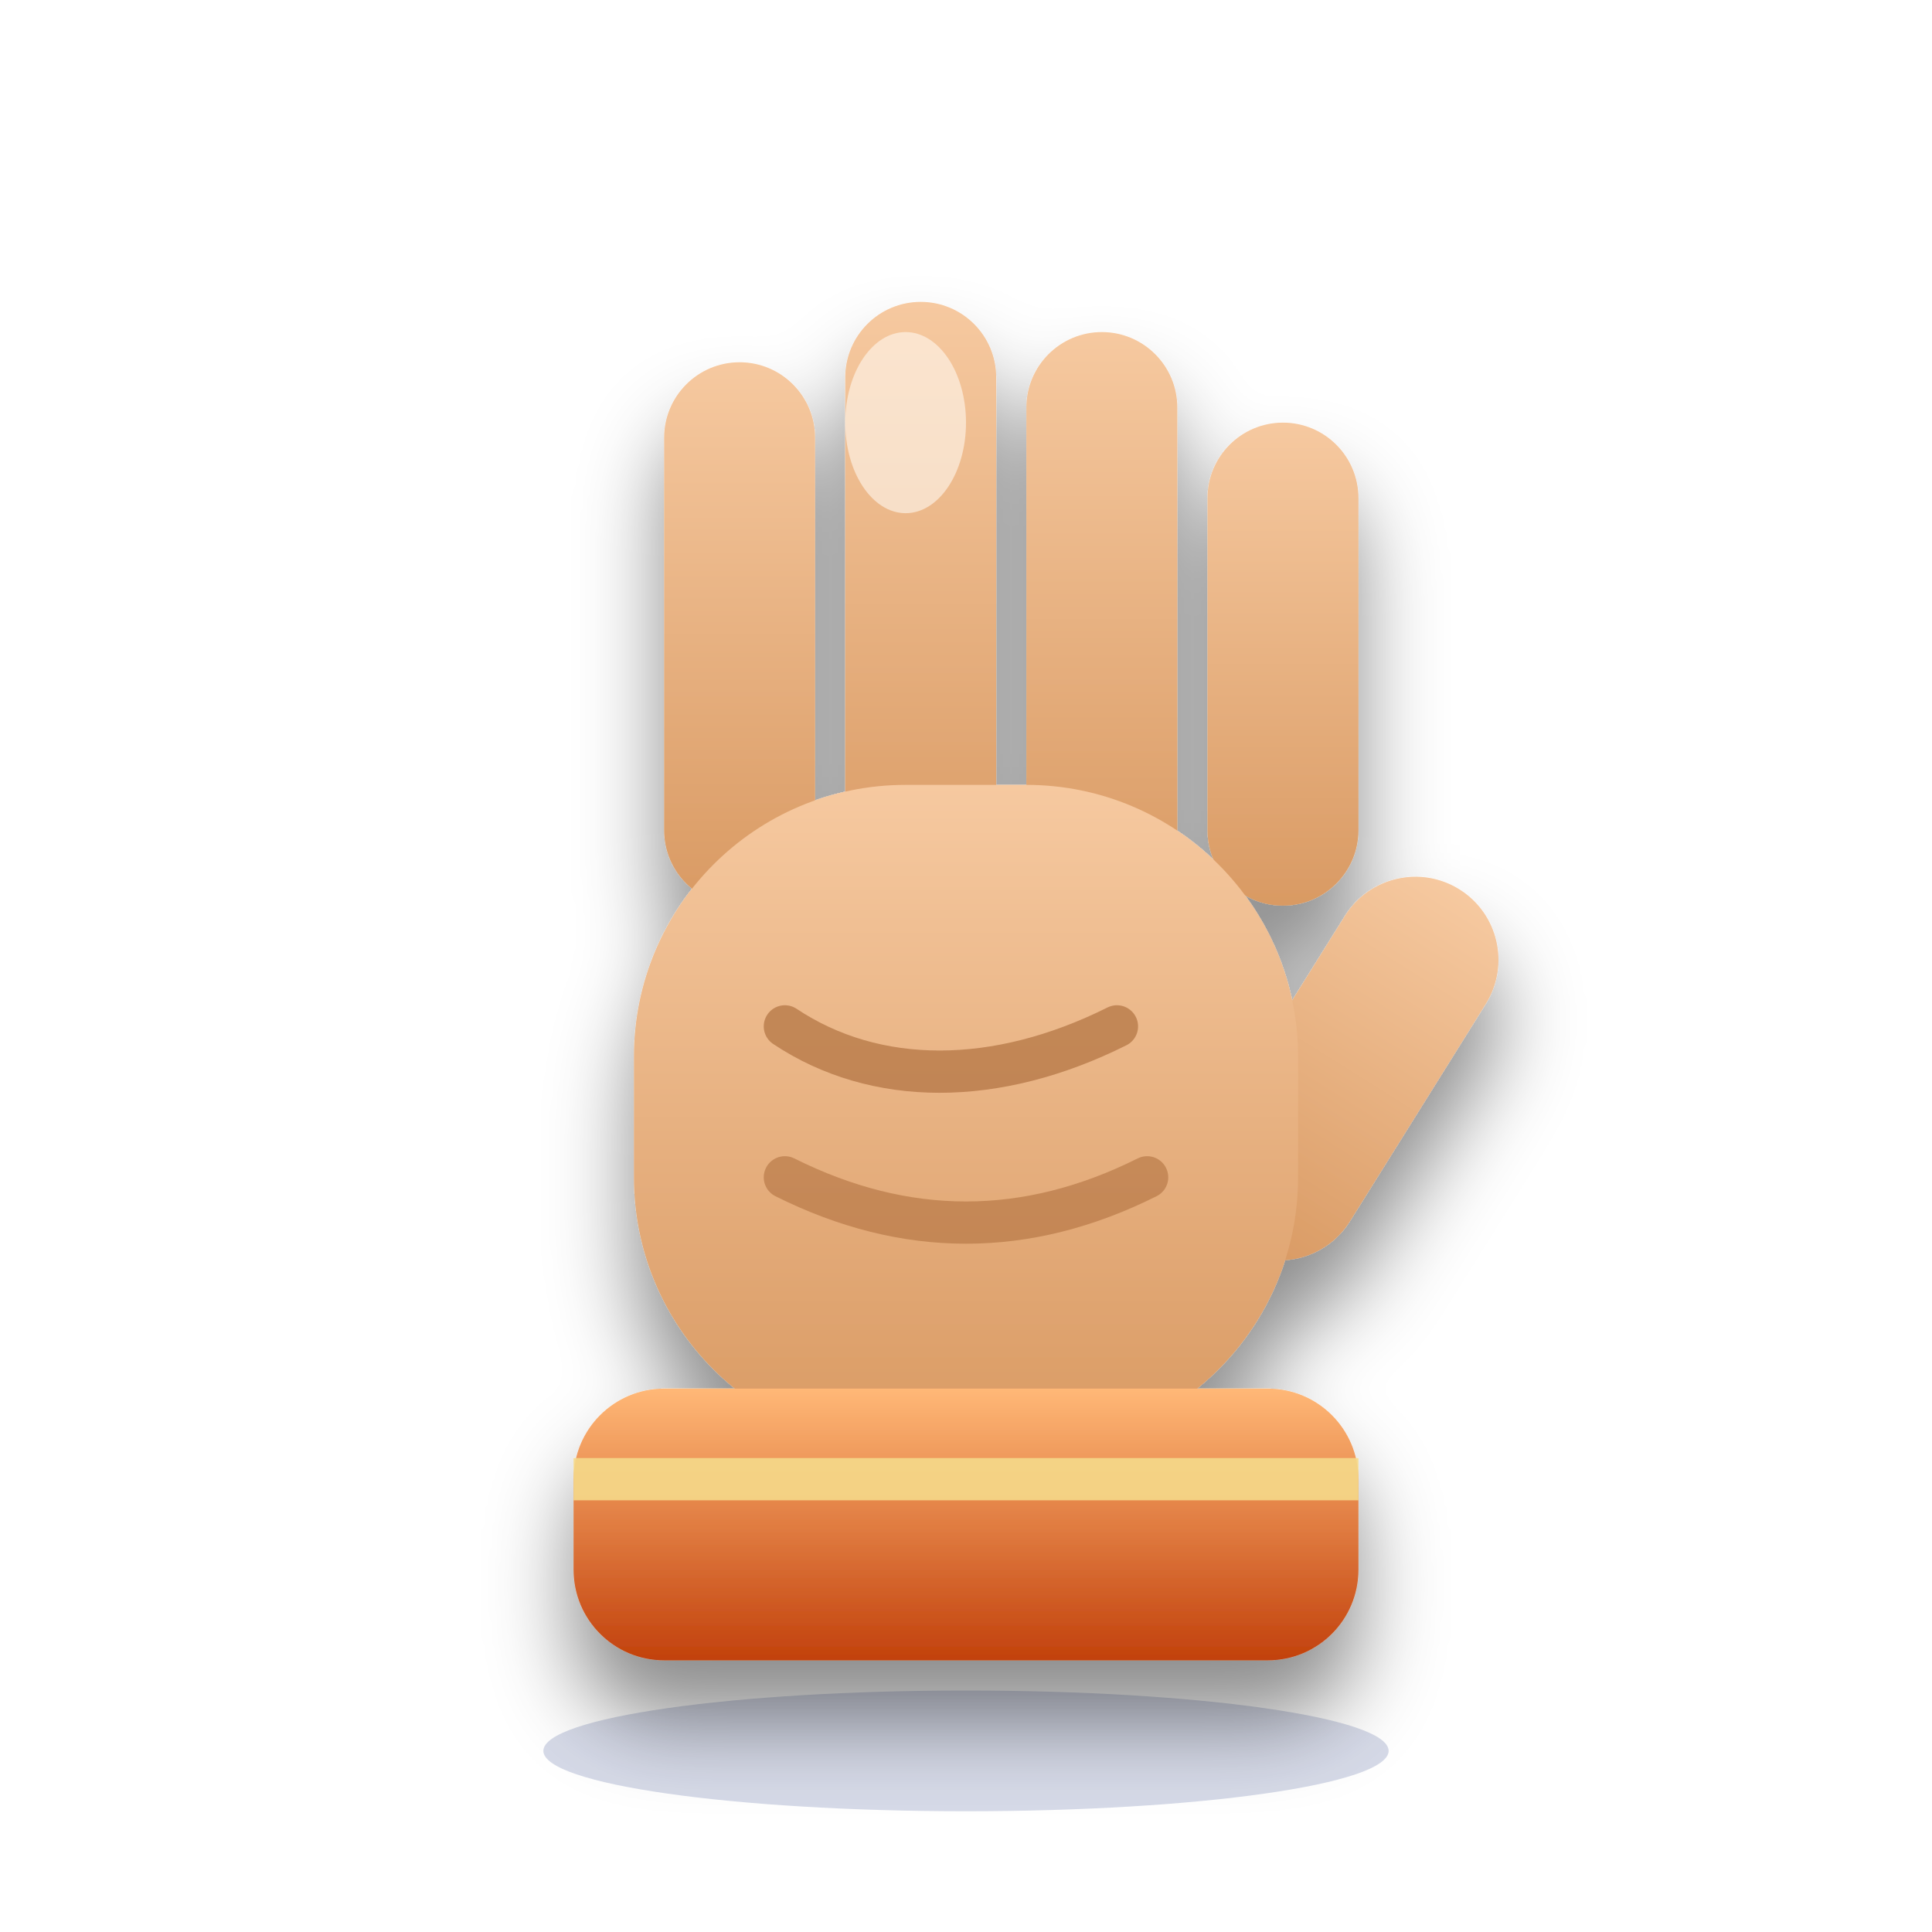
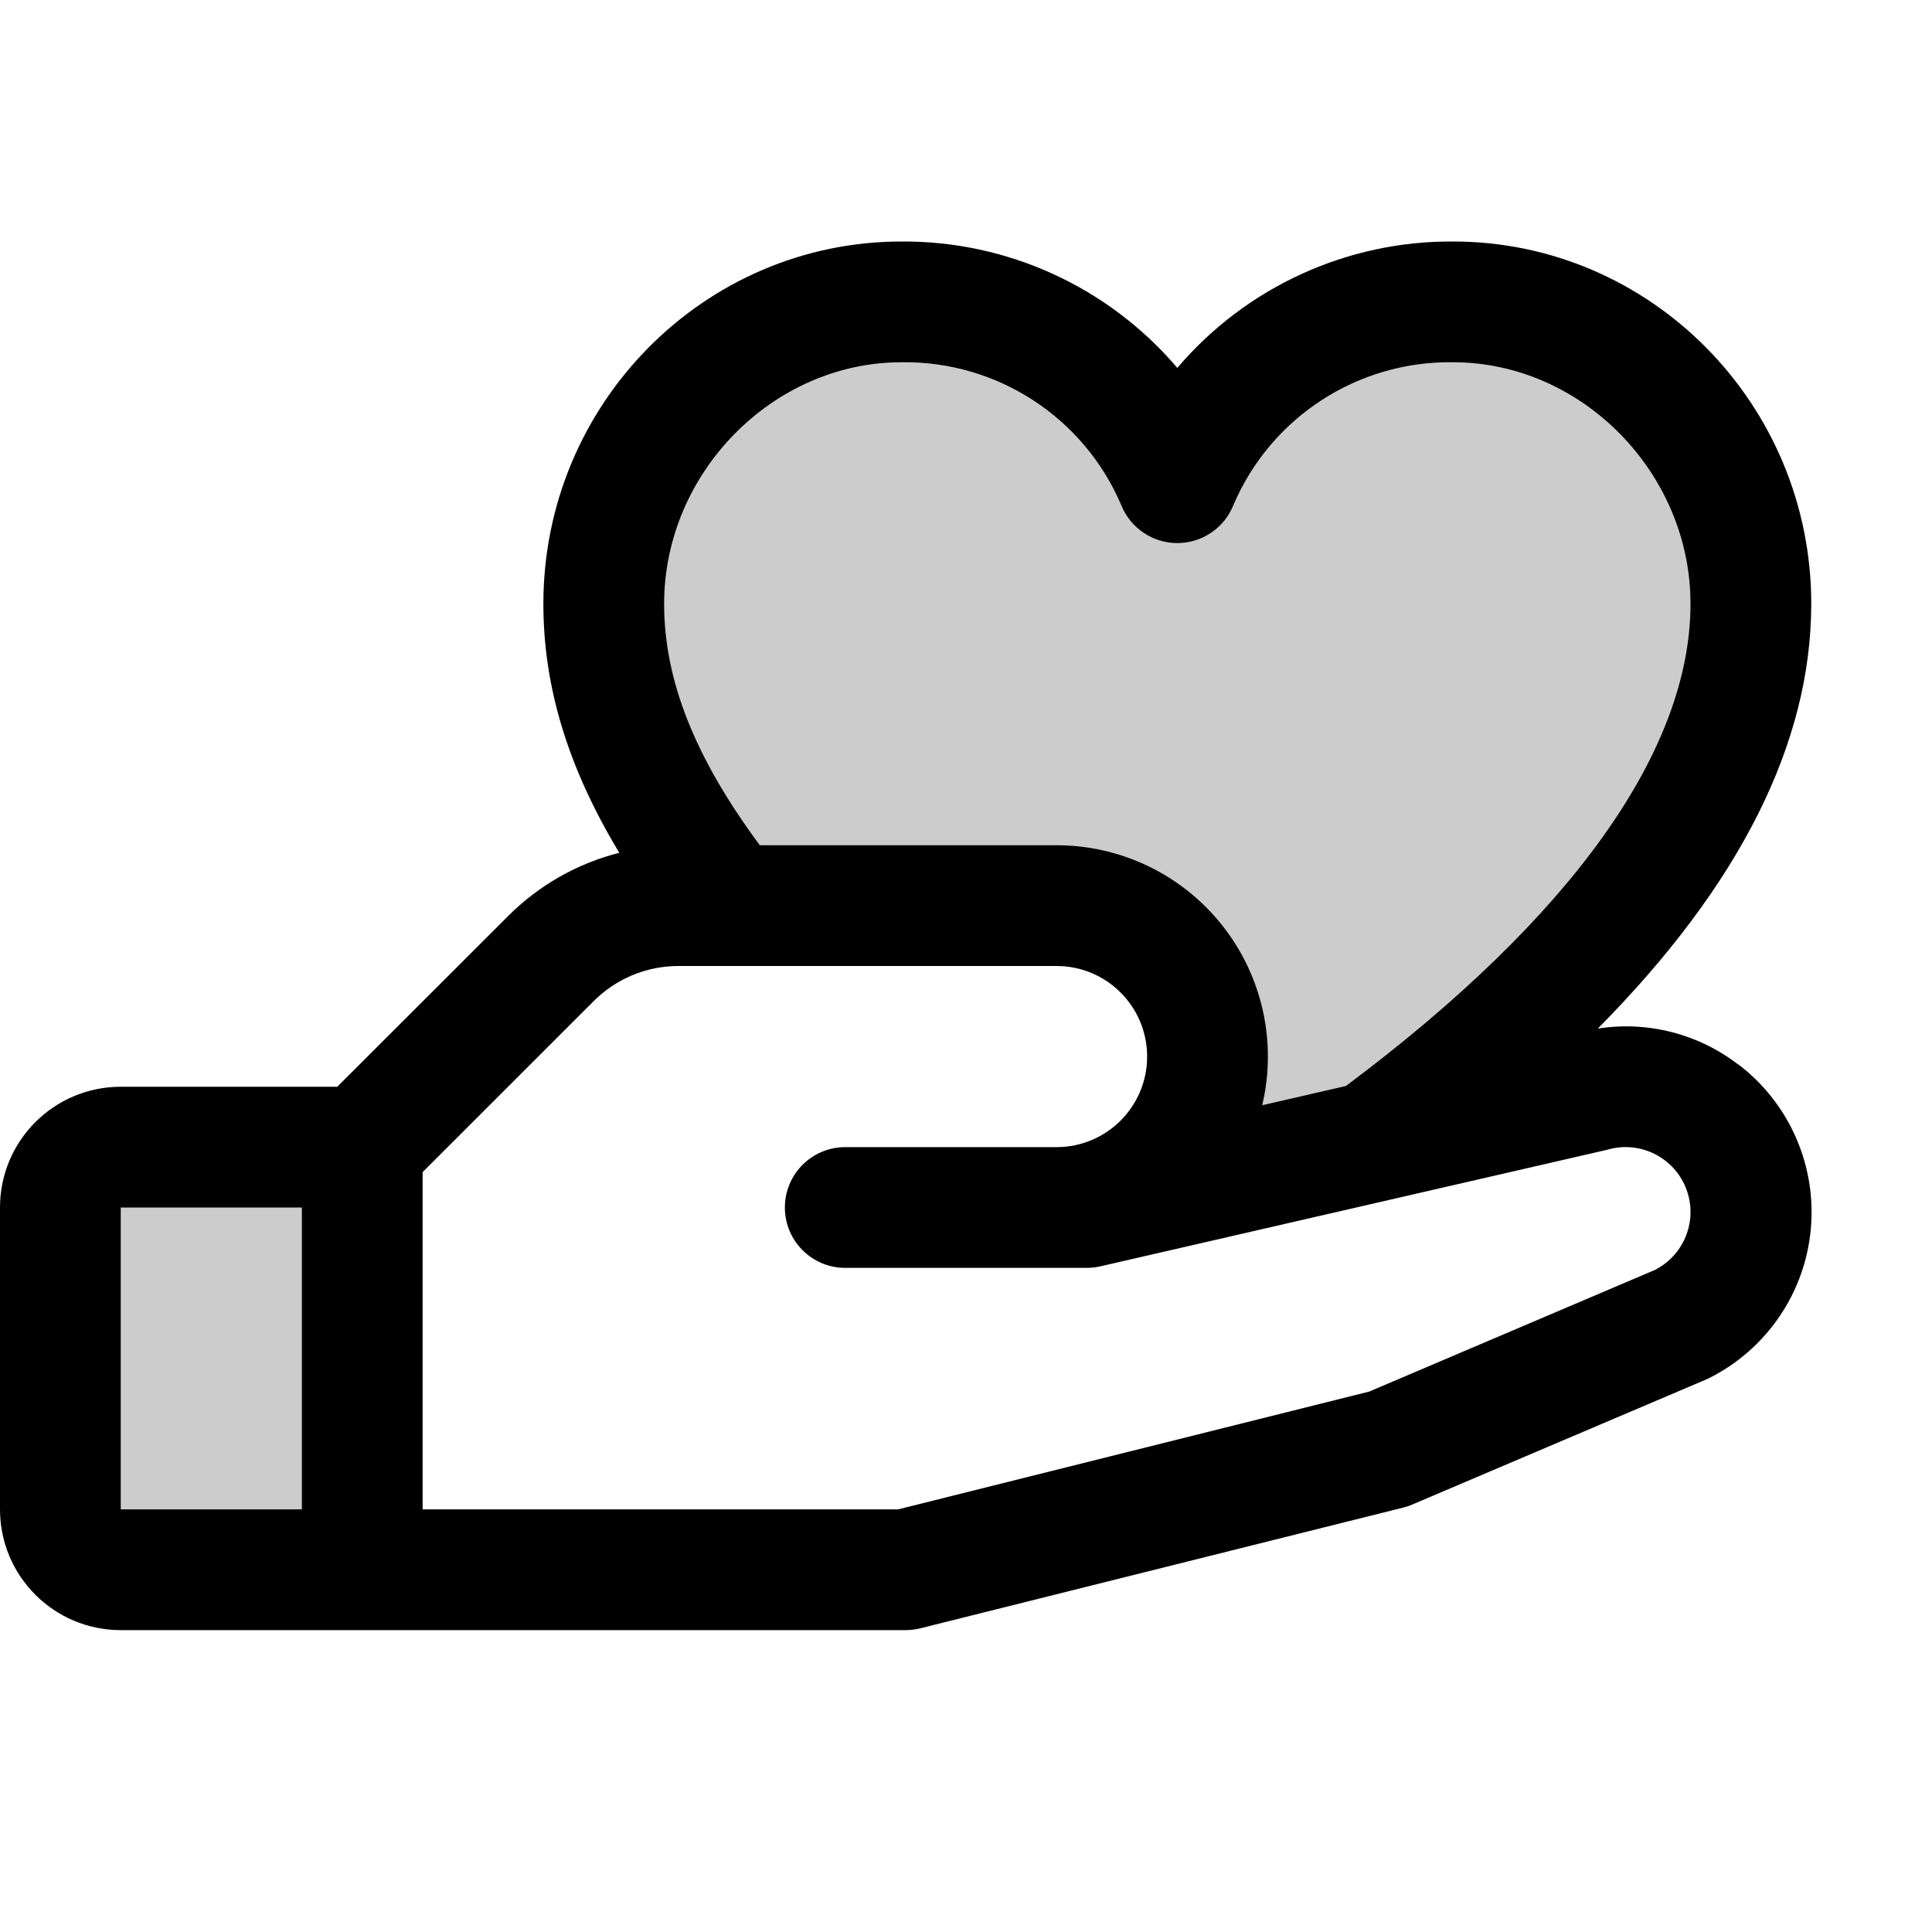
- <svg xmlns="http://www.w3.org/2000/svg" viewBox="0 0 64 64" width="64" height="64" role="img" aria-label="Support">
-   <defs>
-     <linearGradient id="hndSkin" x1="0" y1="0" x2="0" y2="1">
-       <stop offset="0%" stop-color="#F6C9A0" />
-       <stop offset="100%" stop-color="#D99A63" />
-     </linearGradient>
-     <linearGradient id="hndCuff" x1="0" y1="0" x2="0" y2="1">
-       <stop offset="0%" stop-color="#FFB877" />
-       <stop offset="100%" stop-color="#C2410C" />
-     </linearGradient>
-     <filter id="hndShadow" x="-20%" y="-10%" width="140%" height="140%">
-       <feGaussianBlur in="SourceAlpha" stdDeviation="1.4" />
-       <feOffset dy="2" />
-       <feComponentTransfer>
-         <feFuncA type="linear" slope="0.45" />
-       </feComponentTransfer>
-       <feMerge>
-         <feMergeNode />
-         <feMergeNode in="SourceGraphic" />
-       </feMerge>
-     </filter>
-   </defs>
-   <ellipse cx="32" cy="58" rx="14" ry="2" fill="#1A3380" opacity="0.18" />
-   <g filter="url(#hndShadow)">
-     <rect x="22" y="12" width="5" height="18" rx="2.5" fill="url(#hndSkin)" />
-     <rect x="28" y="10" width="5" height="20" rx="2.5" fill="url(#hndSkin)" />
-     <rect x="34" y="11" width="5" height="19" rx="2.5" fill="url(#hndSkin)" />
-     <rect x="40" y="14" width="5" height="16" rx="2.5" fill="url(#hndSkin)" />
-     <rect x="42" y="28" width="5.5" height="14" rx="2.75" transform="rotate(32 44 35)" fill="url(#hndSkin)" />
-     <rect x="21" y="26" width="22" height="22" rx="9" fill="url(#hndSkin)" />
-     <path d="M26 34 C29 36 33 36 37 34" fill="none" stroke="#A05E2C" stroke-width="1.4" stroke-linecap="round" opacity="0.55" />
-     <path d="M26 39 C30 41 34 41 38 39" fill="none" stroke="#A05E2C" stroke-width="1.4" stroke-linecap="round" opacity="0.45" />
-     <rect x="19" y="46" width="26" height="9" rx="3" fill="url(#hndCuff)" />
-     <line x1="19" y1="49" x2="45" y2="49" stroke="#F5D98A" stroke-width="1.4" opacity="0.9" />
-     <ellipse cx="30" cy="14" rx="2" ry="3" fill="#FFF8F0" opacity="0.6" />
+ <svg xmlns="http://www.w3.org/2000/svg" viewBox="0 0 256 256">
+   <g fill="currentColor">
+     <path d="M16 152h32v56H16a8 8 0 0 1-8-8v-40a8 8 0 0 1 8-8M192.54 40A39.12 39.12 0 0 0 156 64a39.12 39.12 0 0 0-36.54-24C97.67 40 80 58.31 80 80c0 14.56 7 27.71 16.73 40H140a20 20 0 0 1 0 40h4l37.78-8.68C203.82 135.07 232 109.23 232 80c0-21.69-17.67-40-39.46-40" opacity=".2" />
+     <path d="M230.33 141.06a24.34 24.34 0 0 0-18.61-4.77C230.5 117.33 240 98.48 240 80c0-26.47-21.29-48-47.46-48A47.58 47.58 0 0 0 156 48.75A47.58 47.58 0 0 0 119.46 32C93.29 32 72 53.53 72 80c0 11 3.24 21.69 10.06 33a31.87 31.87 0 0 0-14.75 8.4L44.69 144H16a16 16 0 0 0-16 16v40a16 16 0 0 0 16 16h104a8 8 0 0 0 1.94-.24l64-16a7 7 0 0 0 1.19-.4L226 182.82l.44-.2a24.6 24.6 0 0 0 3.93-41.56ZM119.46 48a31.15 31.15 0 0 1 29.14 19a8 8 0 0 0 14.8 0a31.15 31.15 0 0 1 29.14-19C209.59 48 224 62.65 224 80c0 19.51-15.79 41.58-45.66 63.9l-11.09 2.55A28 28 0 0 0 140 112h-39.32C92.05 100.36 88 90.12 88 80c0-17.35 14.41-32 31.46-32M16 160h24v40H16Zm203.43 8.21l-38 16.18L119 200H56v-44.69l22.63-22.62A15.86 15.86 0 0 1 89.94 128H140a12 12 0 0 1 0 24h-28a8 8 0 0 0 0 16h32a8.3 8.3 0 0 0 1.79-.2l67-15.41l.31-.08a8.6 8.6 0 0 1 6.3 15.9Z" />
  </g>
</svg>
